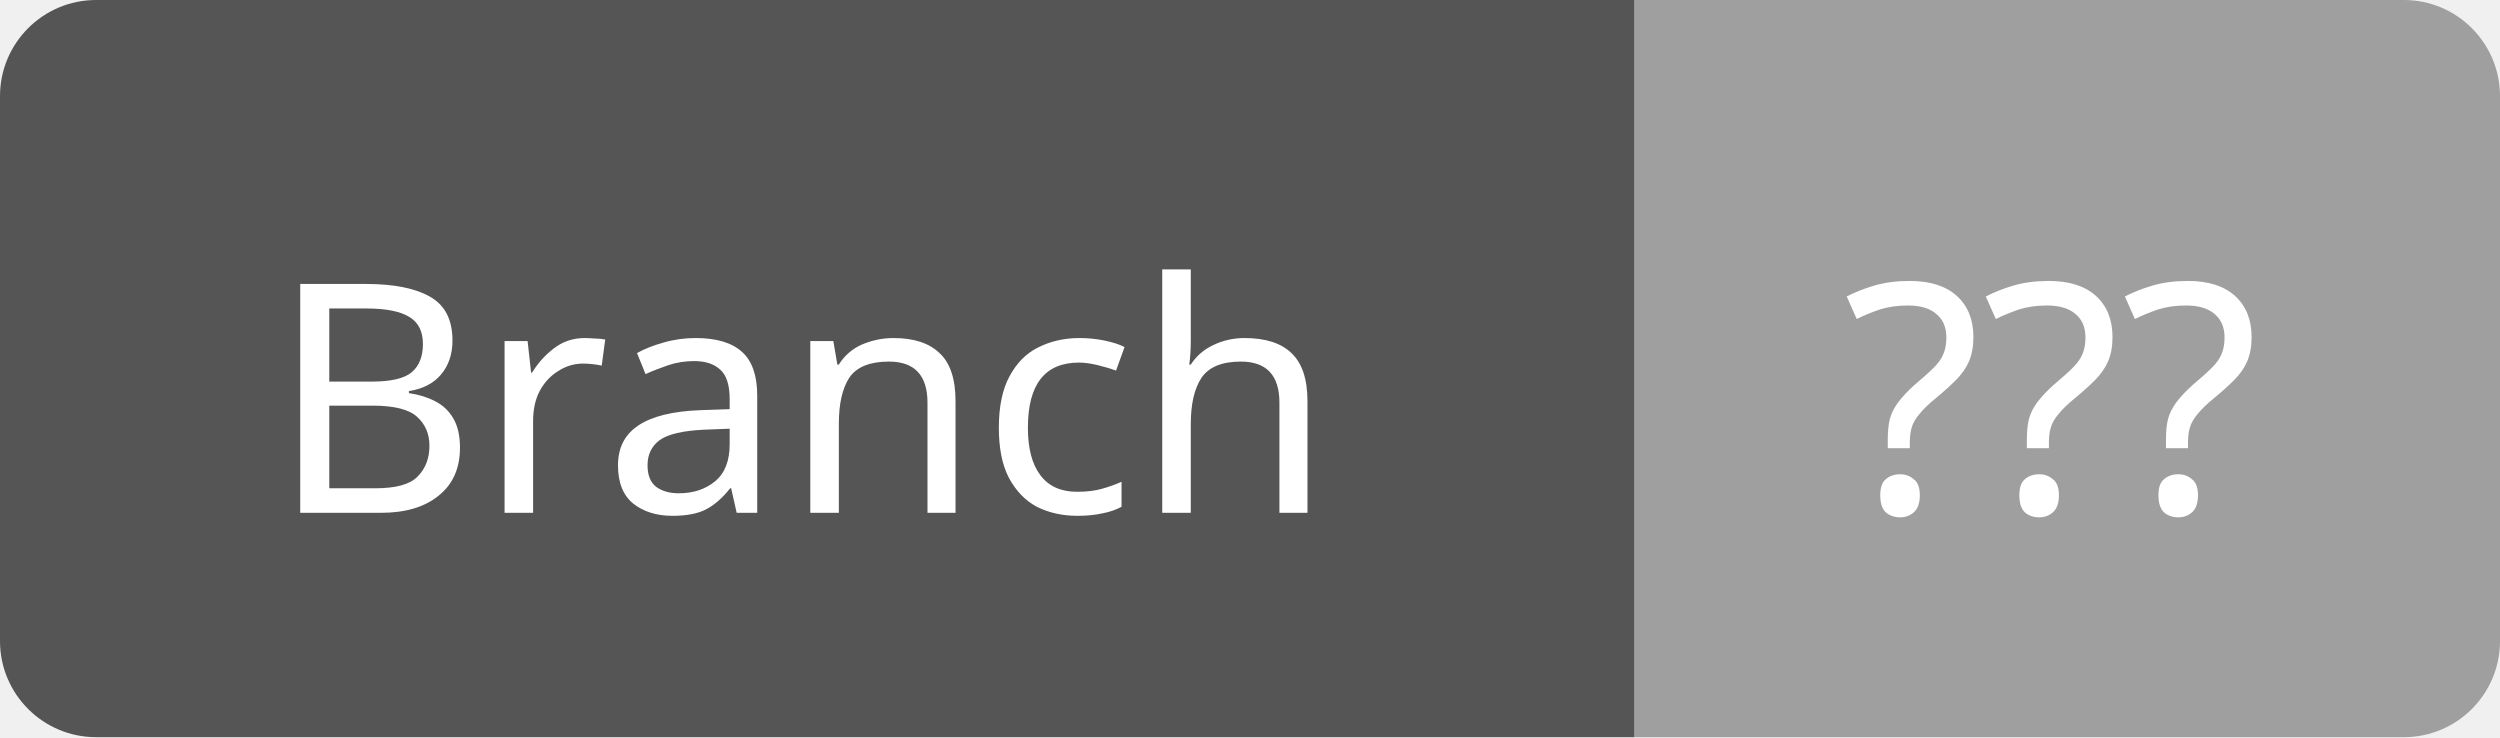
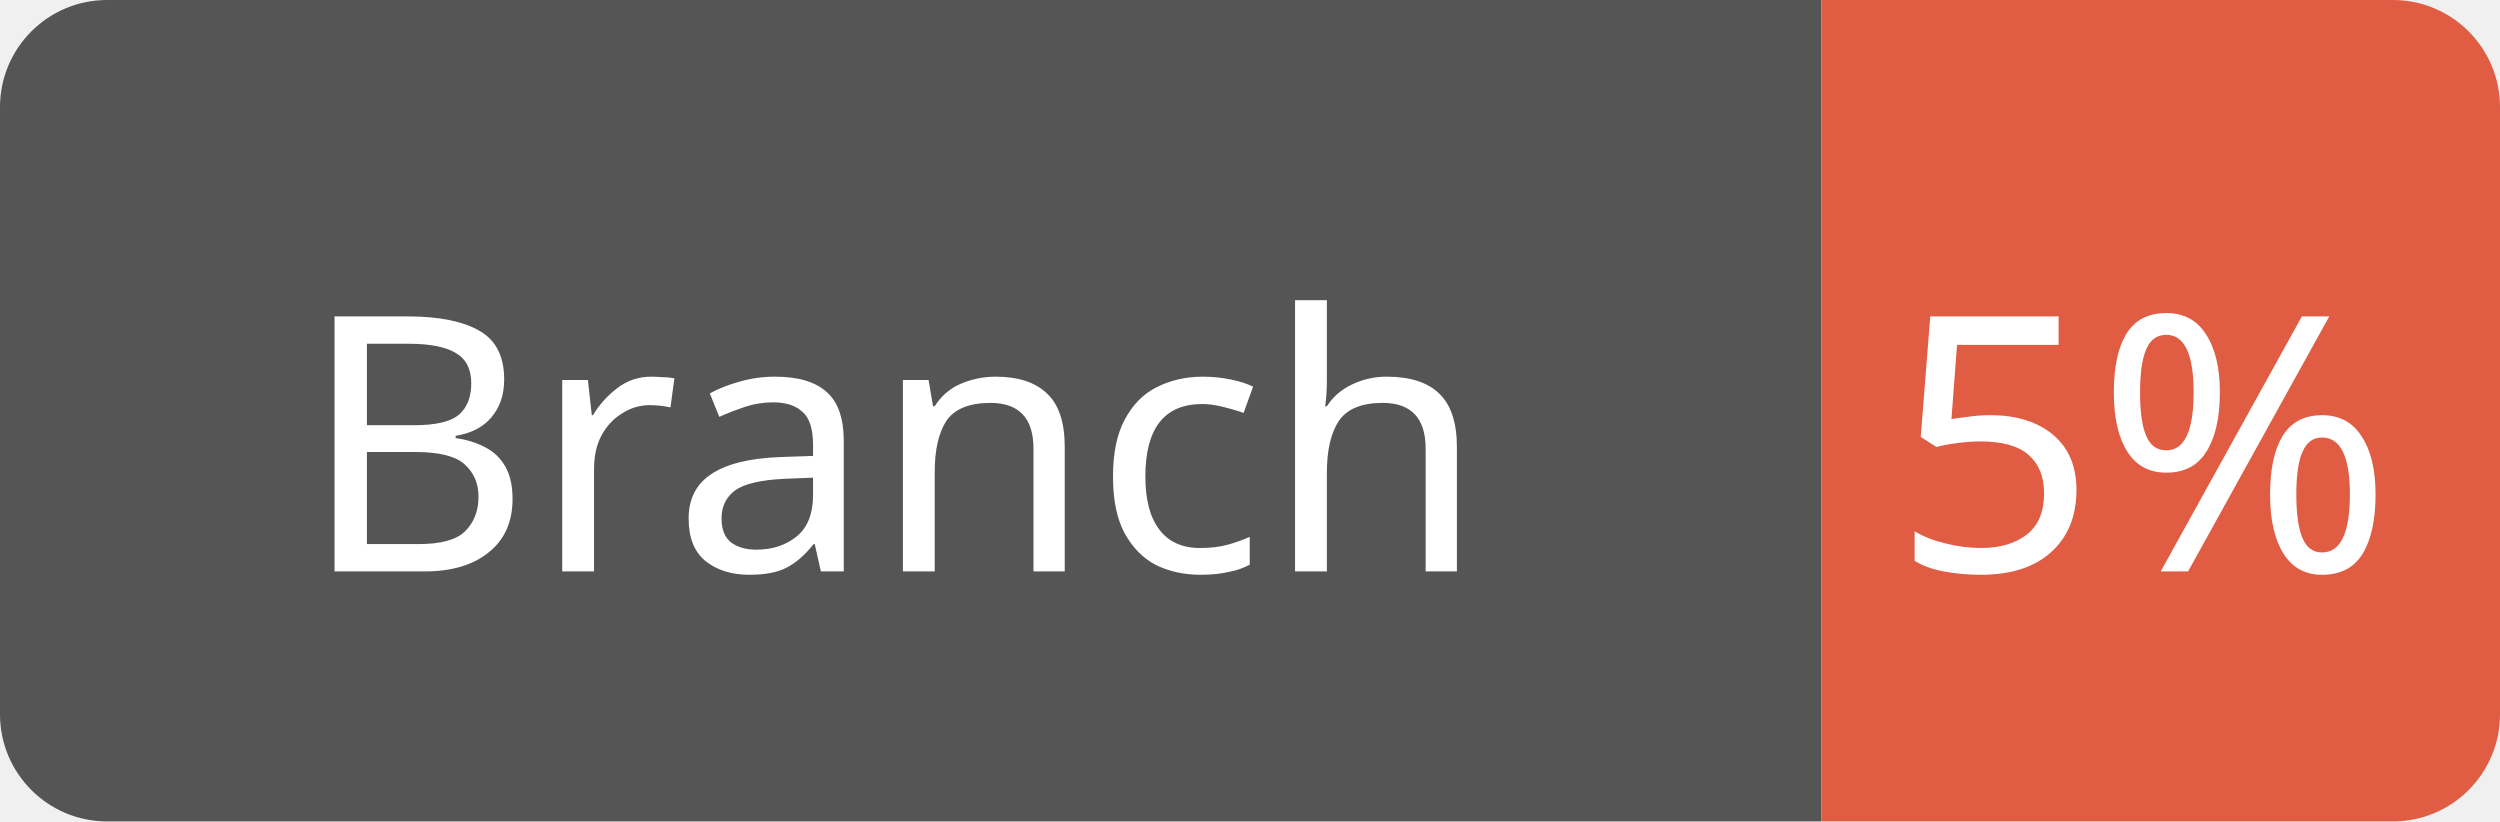
- <svg xmlns="http://www.w3.org/2000/svg" width="78" height="23">
+ <svg xmlns="http://www.w3.org/2000/svg" width="70" height="23">
  <path d="M3,0 h45 h3 v23 h-3 h-45 a3,3 0 0 1 -3,-3 v-17 a3,3 0 0 1 3,-3 z" fill="#555" />
-   <path d="M54,0 h21 a3,3 0 0 1 3,3 v17 a3,3 0 0 1 -3,3 h-21 h-3 v-23 h3 z" fill="#9f9f9f" />
+   <path d="M54,0 h13 a3,3 0 0 1 3,3 v17 a3,3 0 0 1 -3,3 h-13 h-3 v-23 h3 z" fill="#e05d44" />
  <text x="25" y="16" fill="#fff" font-family="Verdana" font-size="10" text-anchor="middle">Branch</text>
-   <text x="64" y="16" fill="#fff" font-family="Verdana" font-size="10" text-anchor="middle">???</text>
+   <text x="60" y="16" fill="#fff" font-family="Verdana" font-size="10" text-anchor="middle">5%</text>
</svg>
